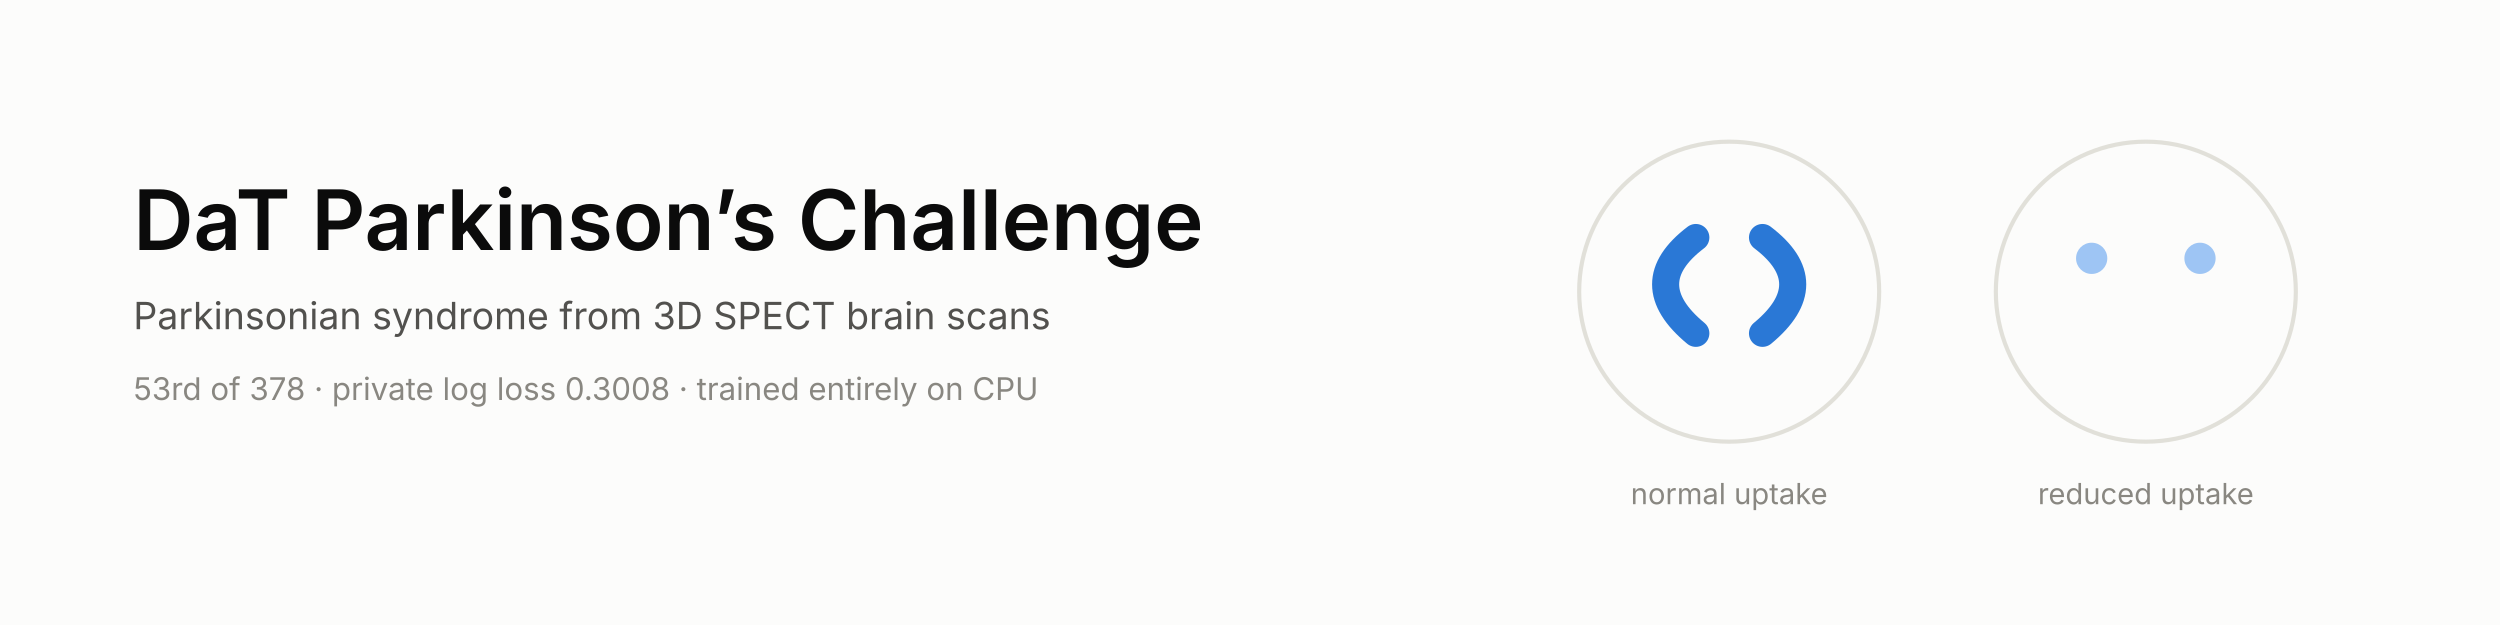
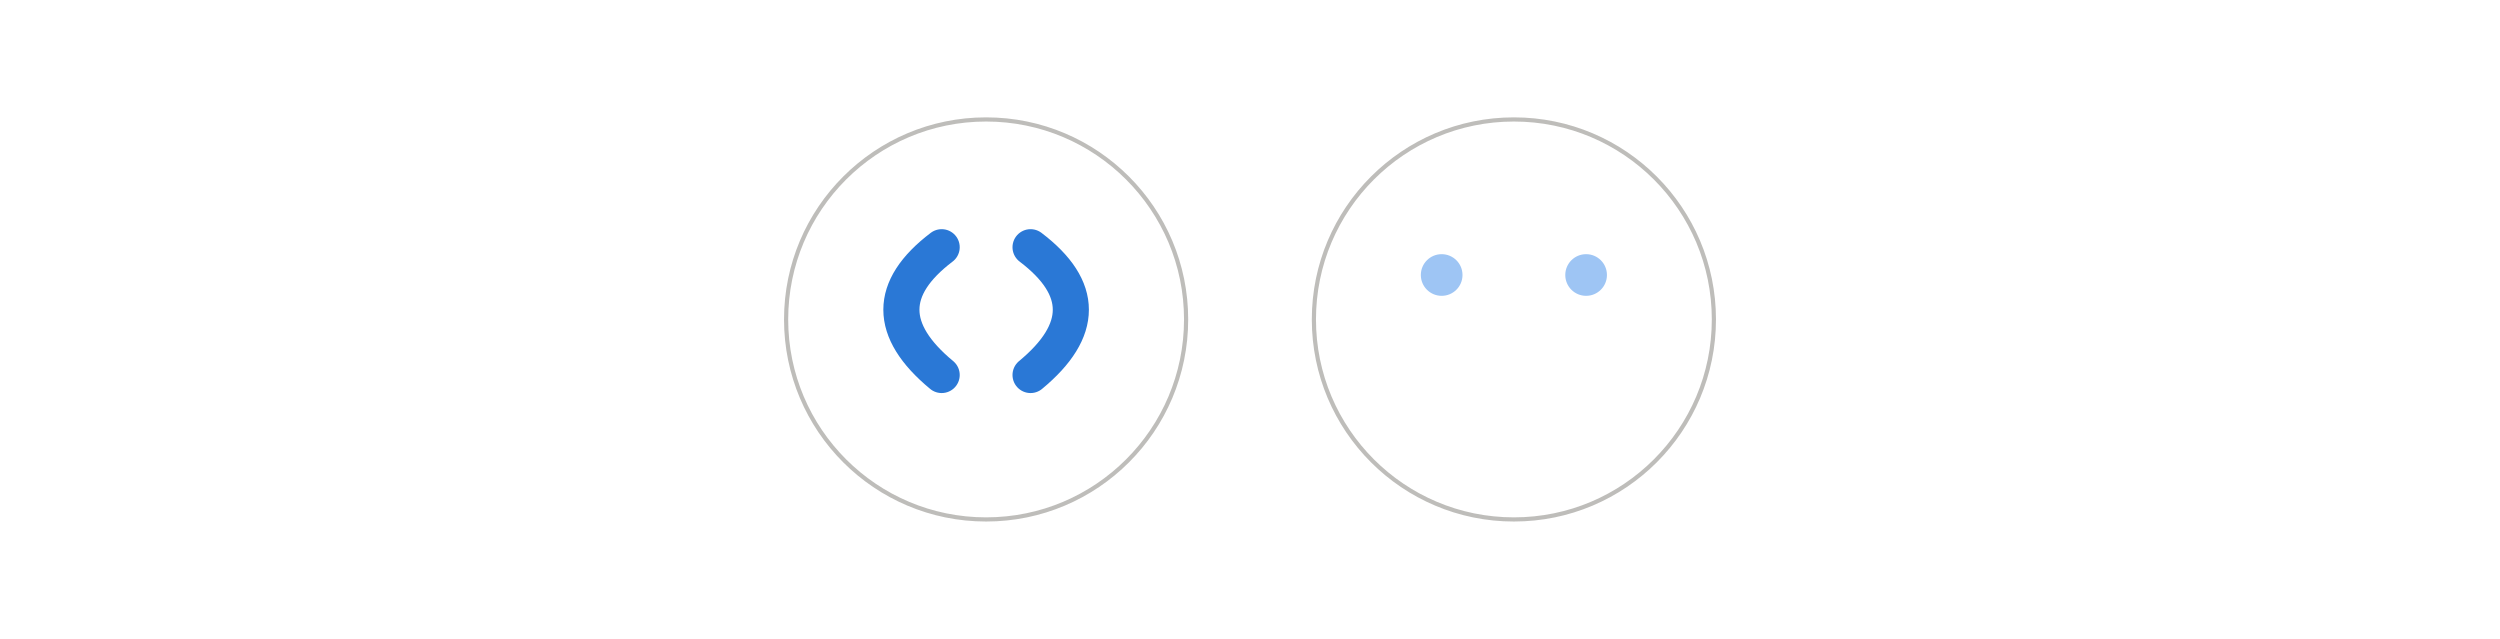
- <svg xmlns="http://www.w3.org/2000/svg" viewBox="0 0 1200 300" width="1200" height="300" font-family="system-ui, -apple-system, &quot;Segoe UI&quot;, sans-serif" role="img" aria-label="DaT Parkinson's Challenge. Schematic of a DaT SPECT slice: normal uptake traces a comma on each side of the midline, reduced uptake leaves only a dot.">
-   <rect width="1200" height="300" fill="#fcfcfb" />
-   <text x="64" y="120" font-size="40" font-weight="600" fill="#0b0b0b">DaT Parkinson’s Challenge</text>
-   <text x="64" y="158" font-size="18" fill="#52514e">Parkinsonian syndrome from 3D SPECT brain scans</text>
-   <text x="64" y="192" font-size="15" fill="#898781">53rd of 378 · private log loss 0.3008 · trained entirely on CPU</text>
-   <circle cx="830" cy="140" r="72" fill="none" stroke="#e1e0d9" stroke-width="2" />
-   <path d="M814,114 Q785,136 814,160" fill="none" stroke="#2a78d6" stroke-width="13" stroke-linecap="round" />
-   <path d="M846,114 Q875,136 846,160" fill="none" stroke="#2a78d6" stroke-width="13" stroke-linecap="round" />
-   <text x="830" y="242" font-size="14" fill="#898781" text-anchor="middle">normal uptake</text>
-   <circle cx="1030" cy="140" r="72" fill="none" stroke="#e1e0d9" stroke-width="2" />
-   <circle cx="1004" cy="124" r="7.5" fill="#9ec5f4" />
-   <circle cx="1056" cy="124" r="7.5" fill="#9ec5f4" />
-   <text x="1030" y="242" font-size="14" fill="#898781" text-anchor="middle">reduced uptake</text>
+ <svg xmlns="http://www.w3.org/2000/svg" viewBox="0 0 900 230" width="900" height="230" role="img" aria-label="Schematic of an axial DaT SPECT slice. On the left, normal uptake traces a comma on each side of the midline. On the right, reduced uptake leaves only a dot.">
+   <circle cx="355" cy="115" r="72" fill="none" stroke="#898781" stroke-width="1.5" opacity="0.55" />
+   <path d="M339,89 Q310,111 339,135" fill="none" stroke="#2a78d6" stroke-width="13" stroke-linecap="round" />
+   <path d="M371,89 Q400,111 371,135" fill="none" stroke="#2a78d6" stroke-width="13" stroke-linecap="round" />
+   <circle cx="545" cy="115" r="72" fill="none" stroke="#898781" stroke-width="1.5" opacity="0.55" />
+   <circle cx="519" cy="99" r="7.5" fill="#9ec5f4" />
+   <circle cx="571" cy="99" r="7.5" fill="#9ec5f4" />
</svg>
